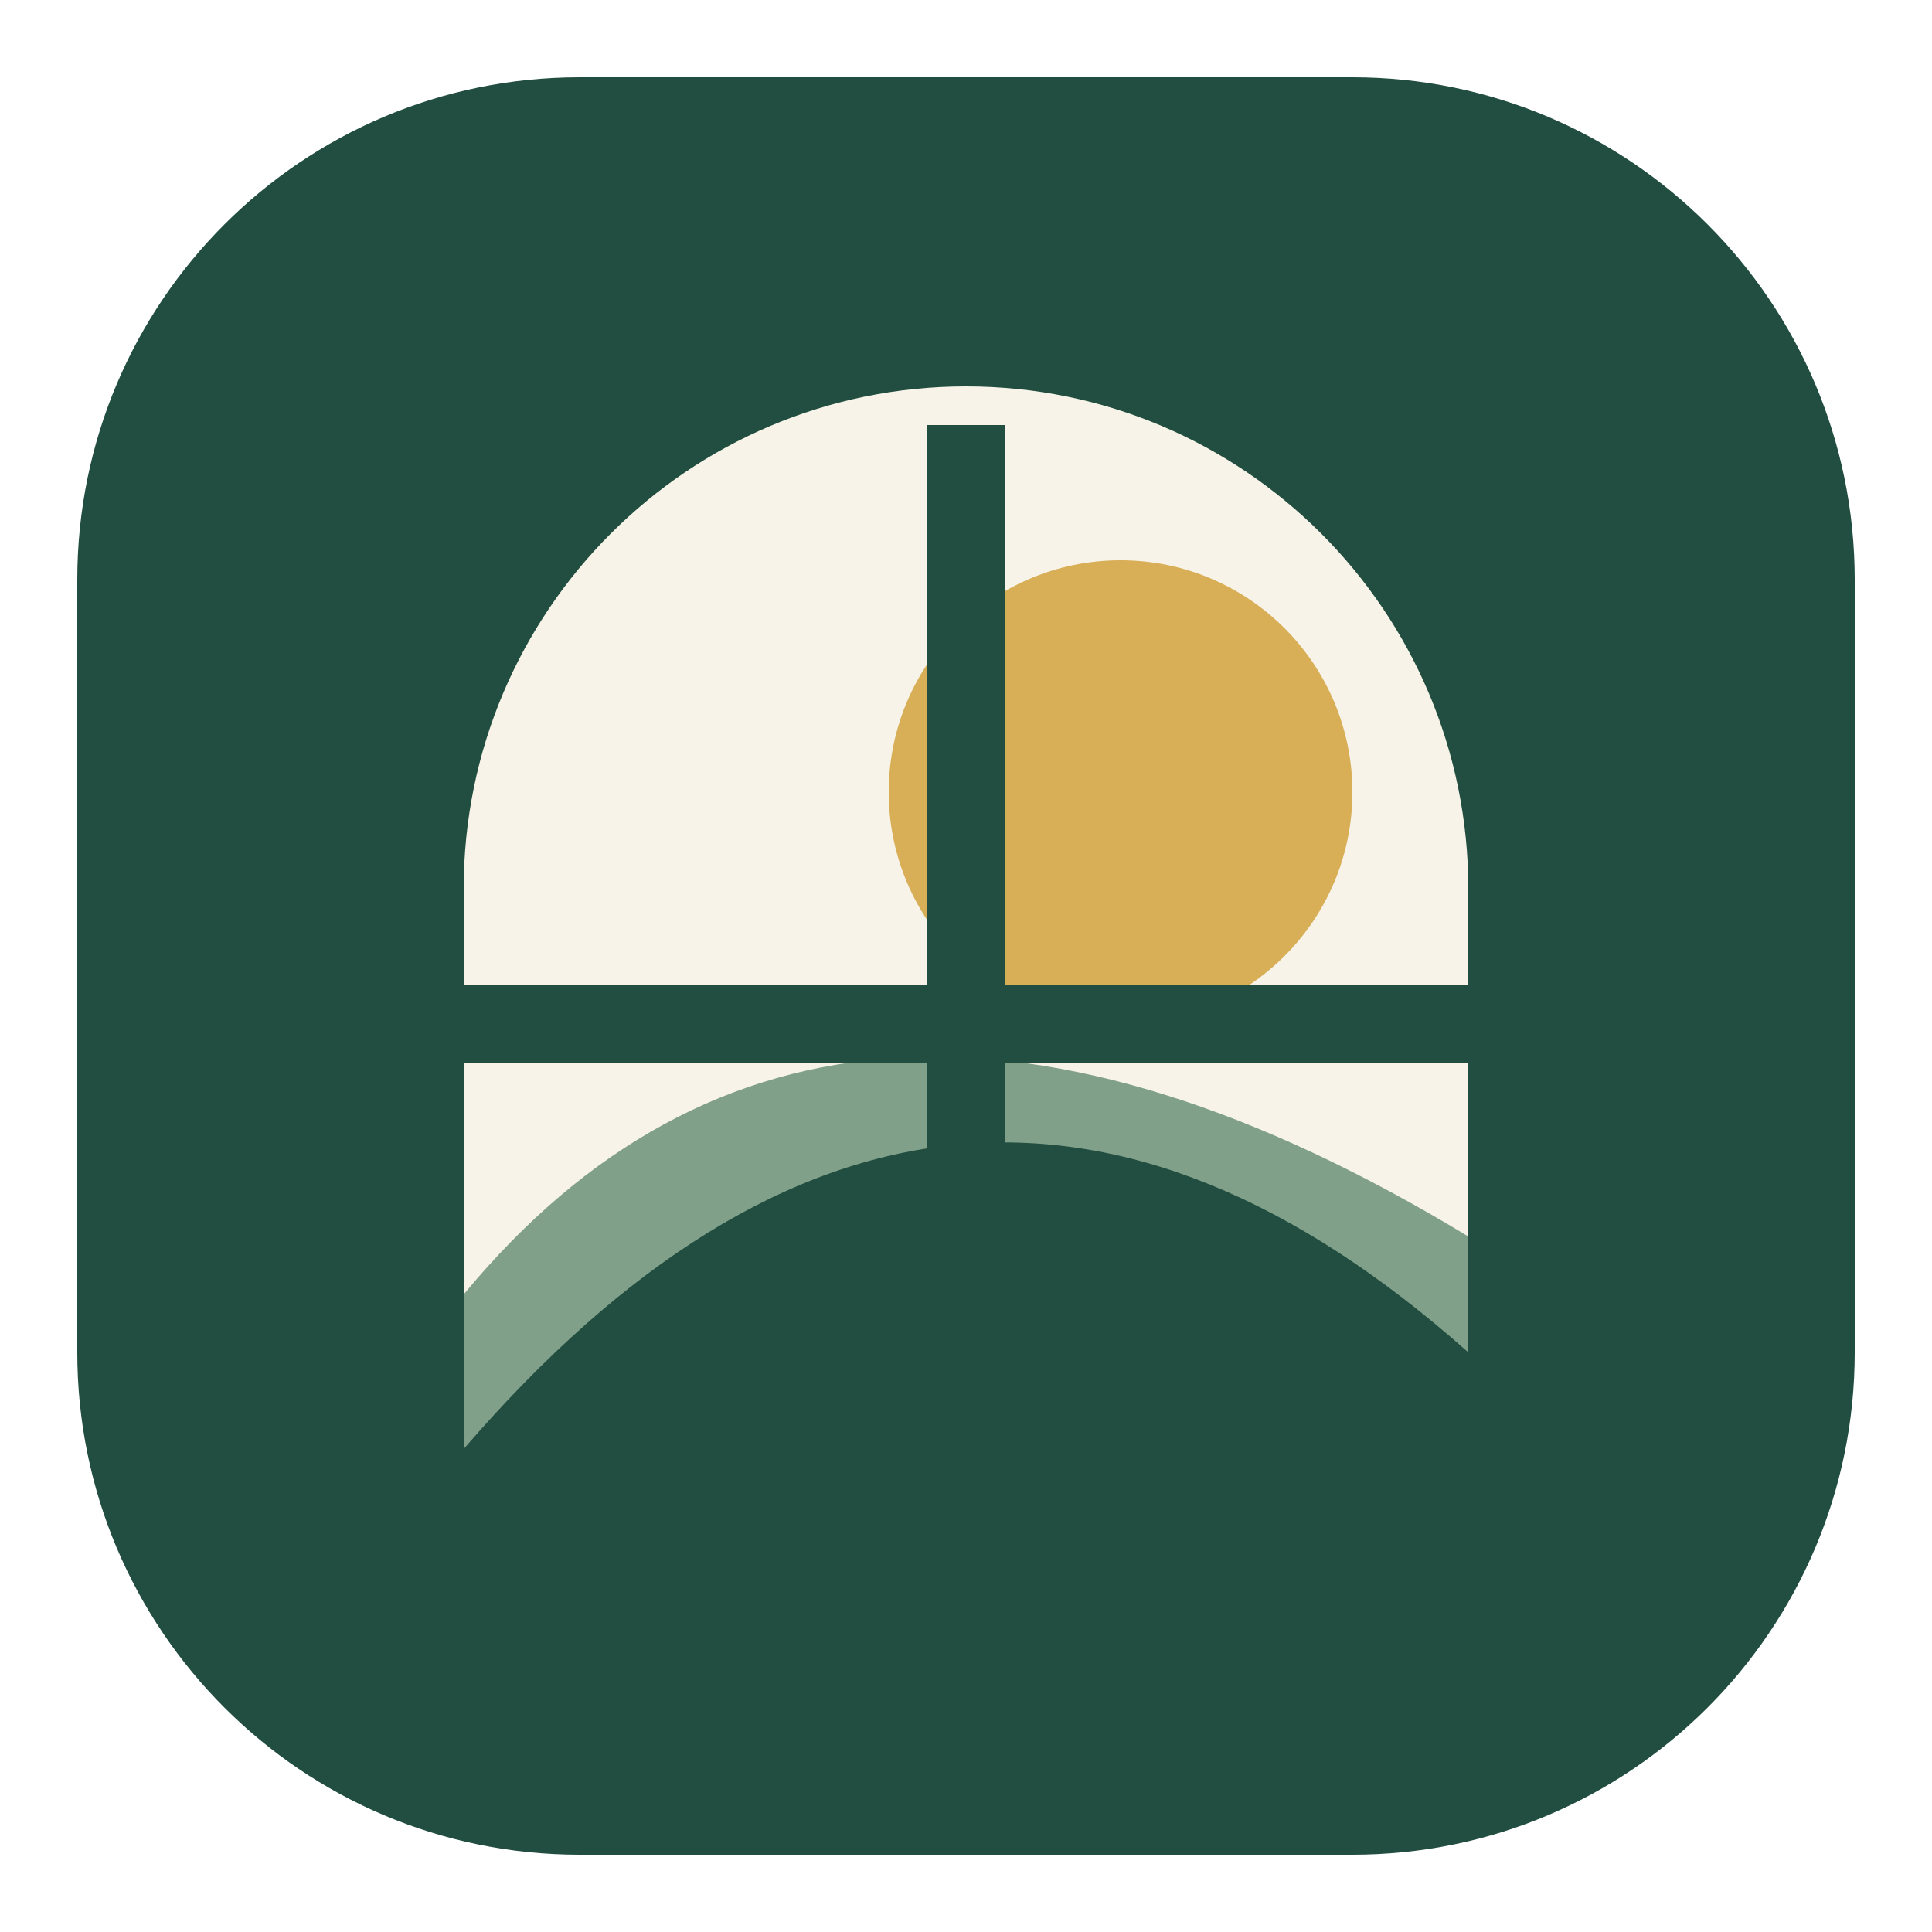
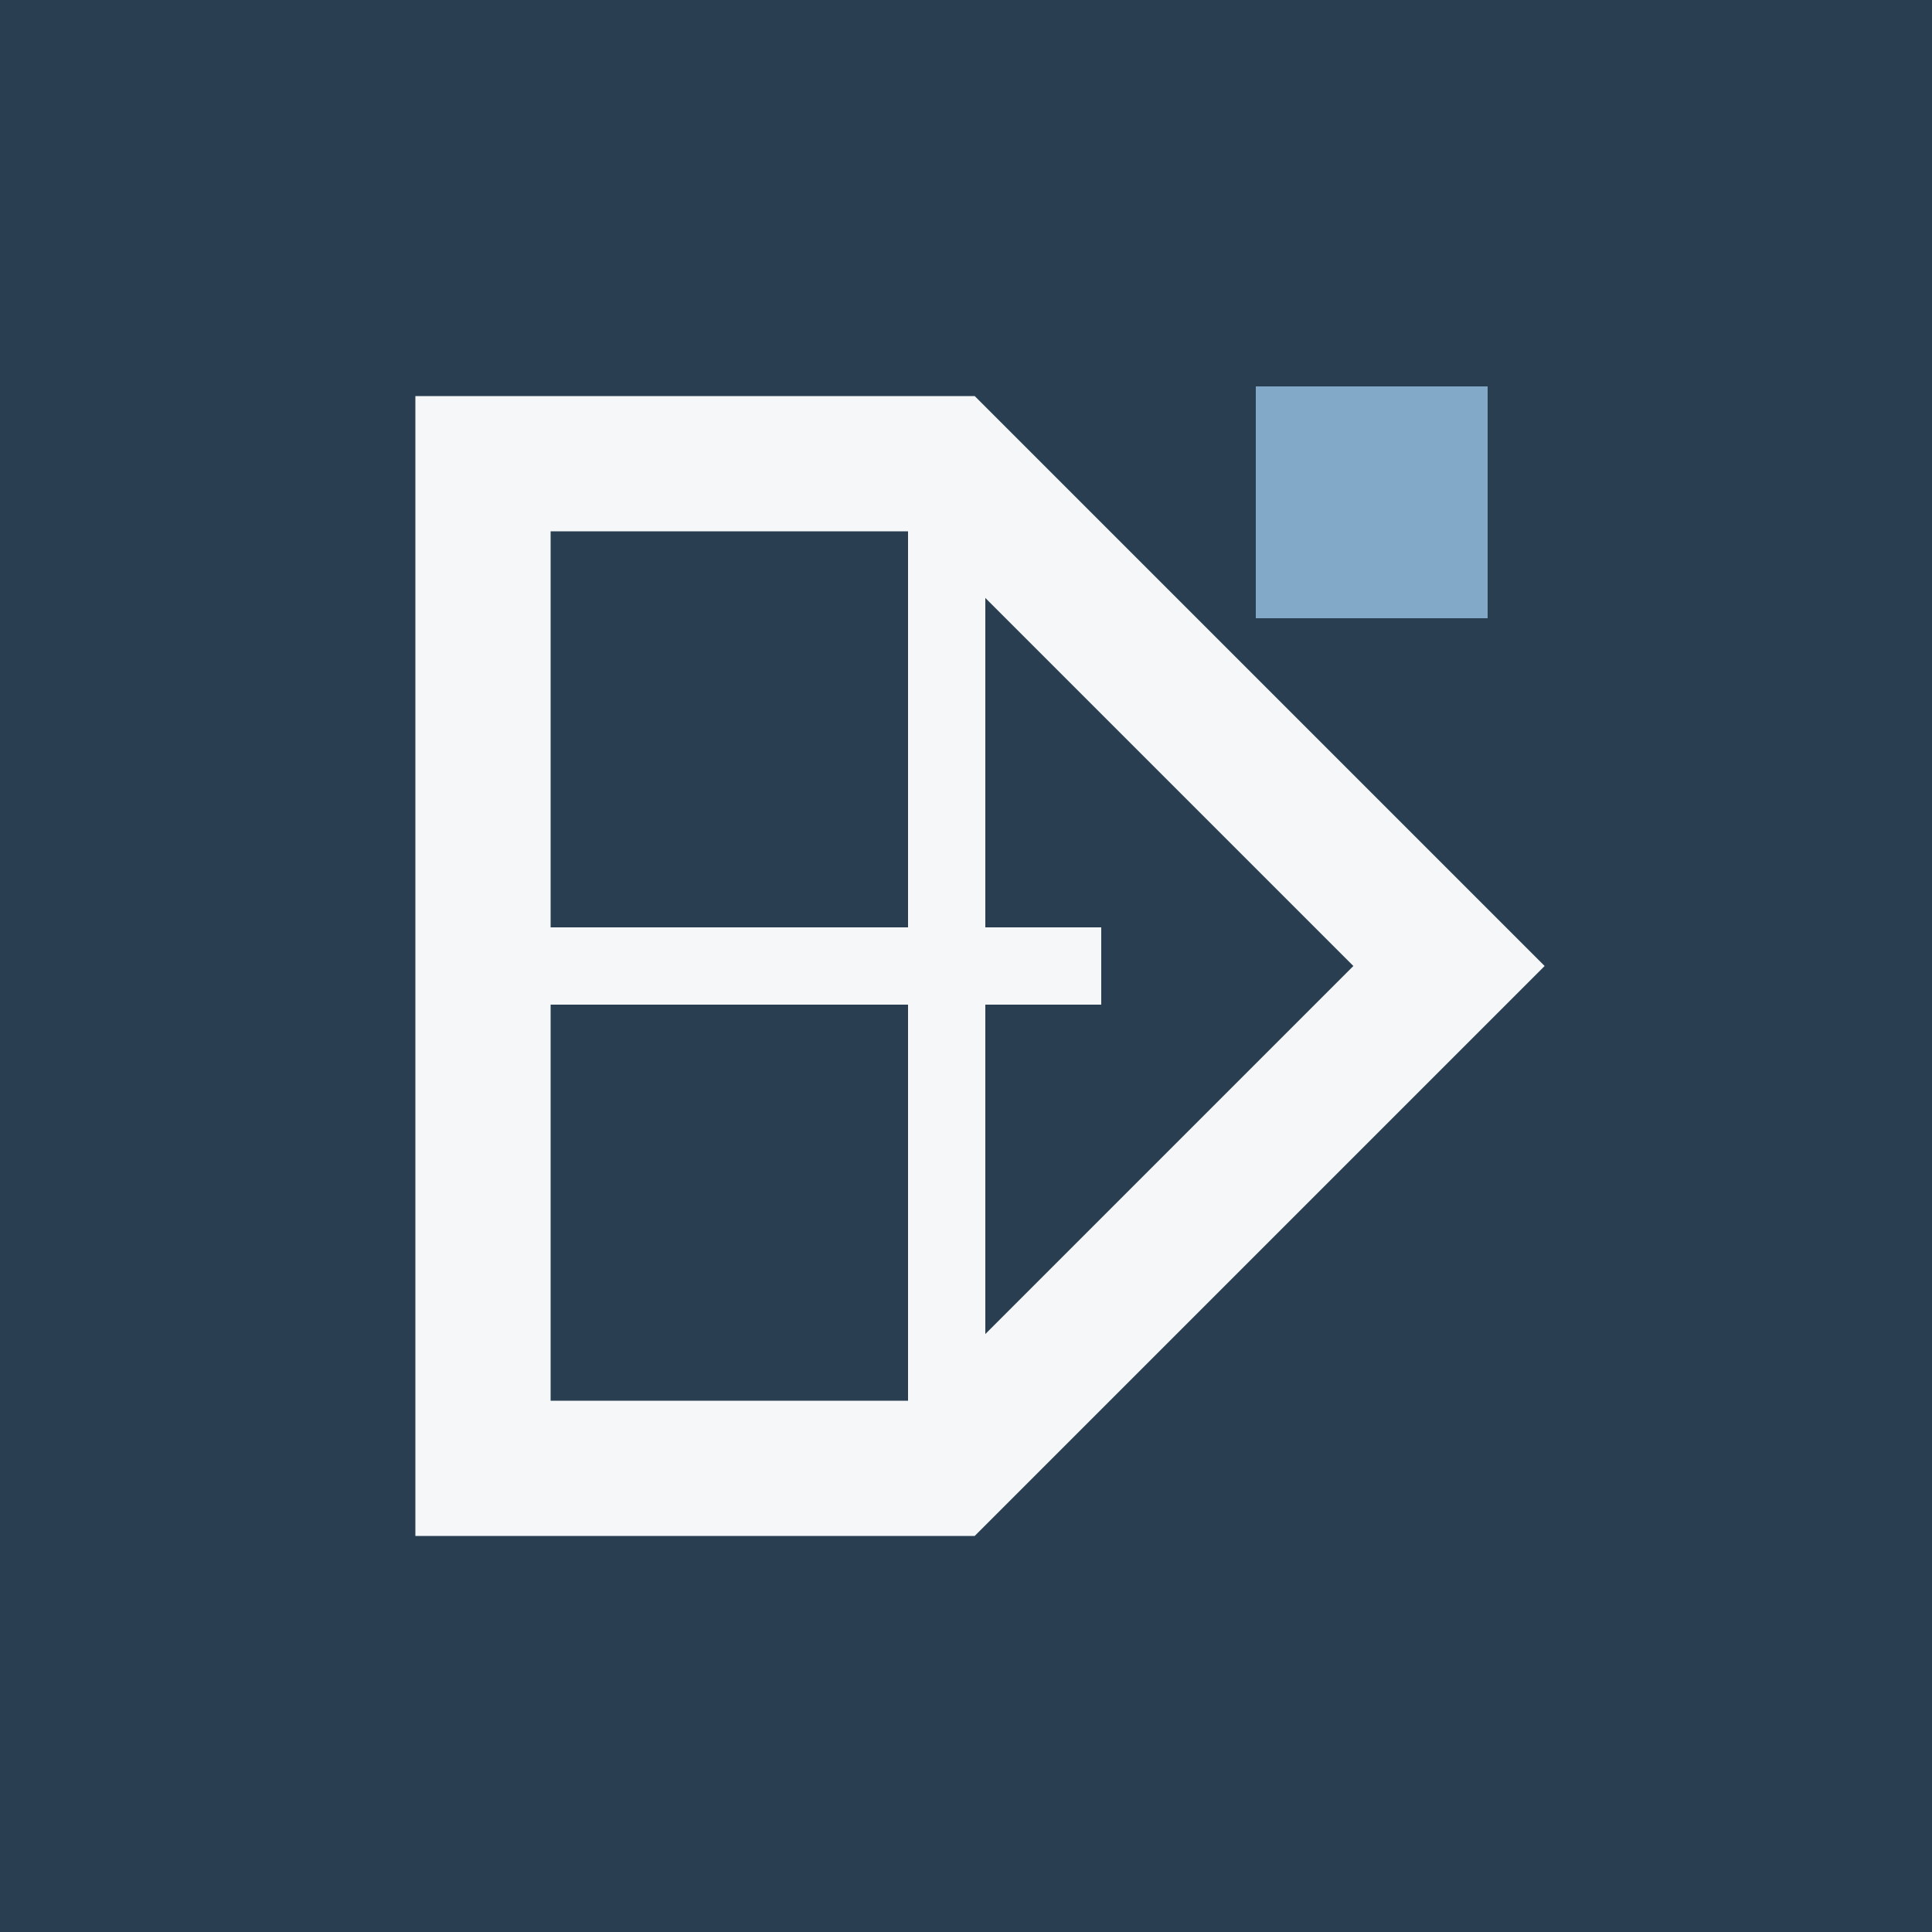
<svg xmlns="http://www.w3.org/2000/svg" viewBox="0 0 100 100">
-   <rect x="4" y="4" width="92" height="92" rx="26" fill="#214e40" />
-   <path d="M24 75V46a26 26 0 0 1 52 0v29Z" fill="#f7f3e8" />
-   <circle cx="58" cy="41" r="12" fill="#d8ae56" />
-   <path d="M24 67Q43 44 76 64v11H24Z" fill="#81a08a" />
-   <path d="M24 75q25-29 52-5v5Z" fill="#214e40" />
-   <path d="M50 22v53M24 53h52" fill="none" stroke="#214e40" stroke-width="4" />
+   <rect width="100" height="100" fill="#293e51" />
+   <path d="M25 24h24l26 26-26 26H25V24Z" fill="none" stroke="#f5f7f9" stroke-width="7" />
+   <path d="M25 50h32M49 24v52" stroke="#f5f7f9" stroke-width="4" />
+   <rect x="65" y="20" width="12" height="12" fill="#82a9c7" />
</svg>
